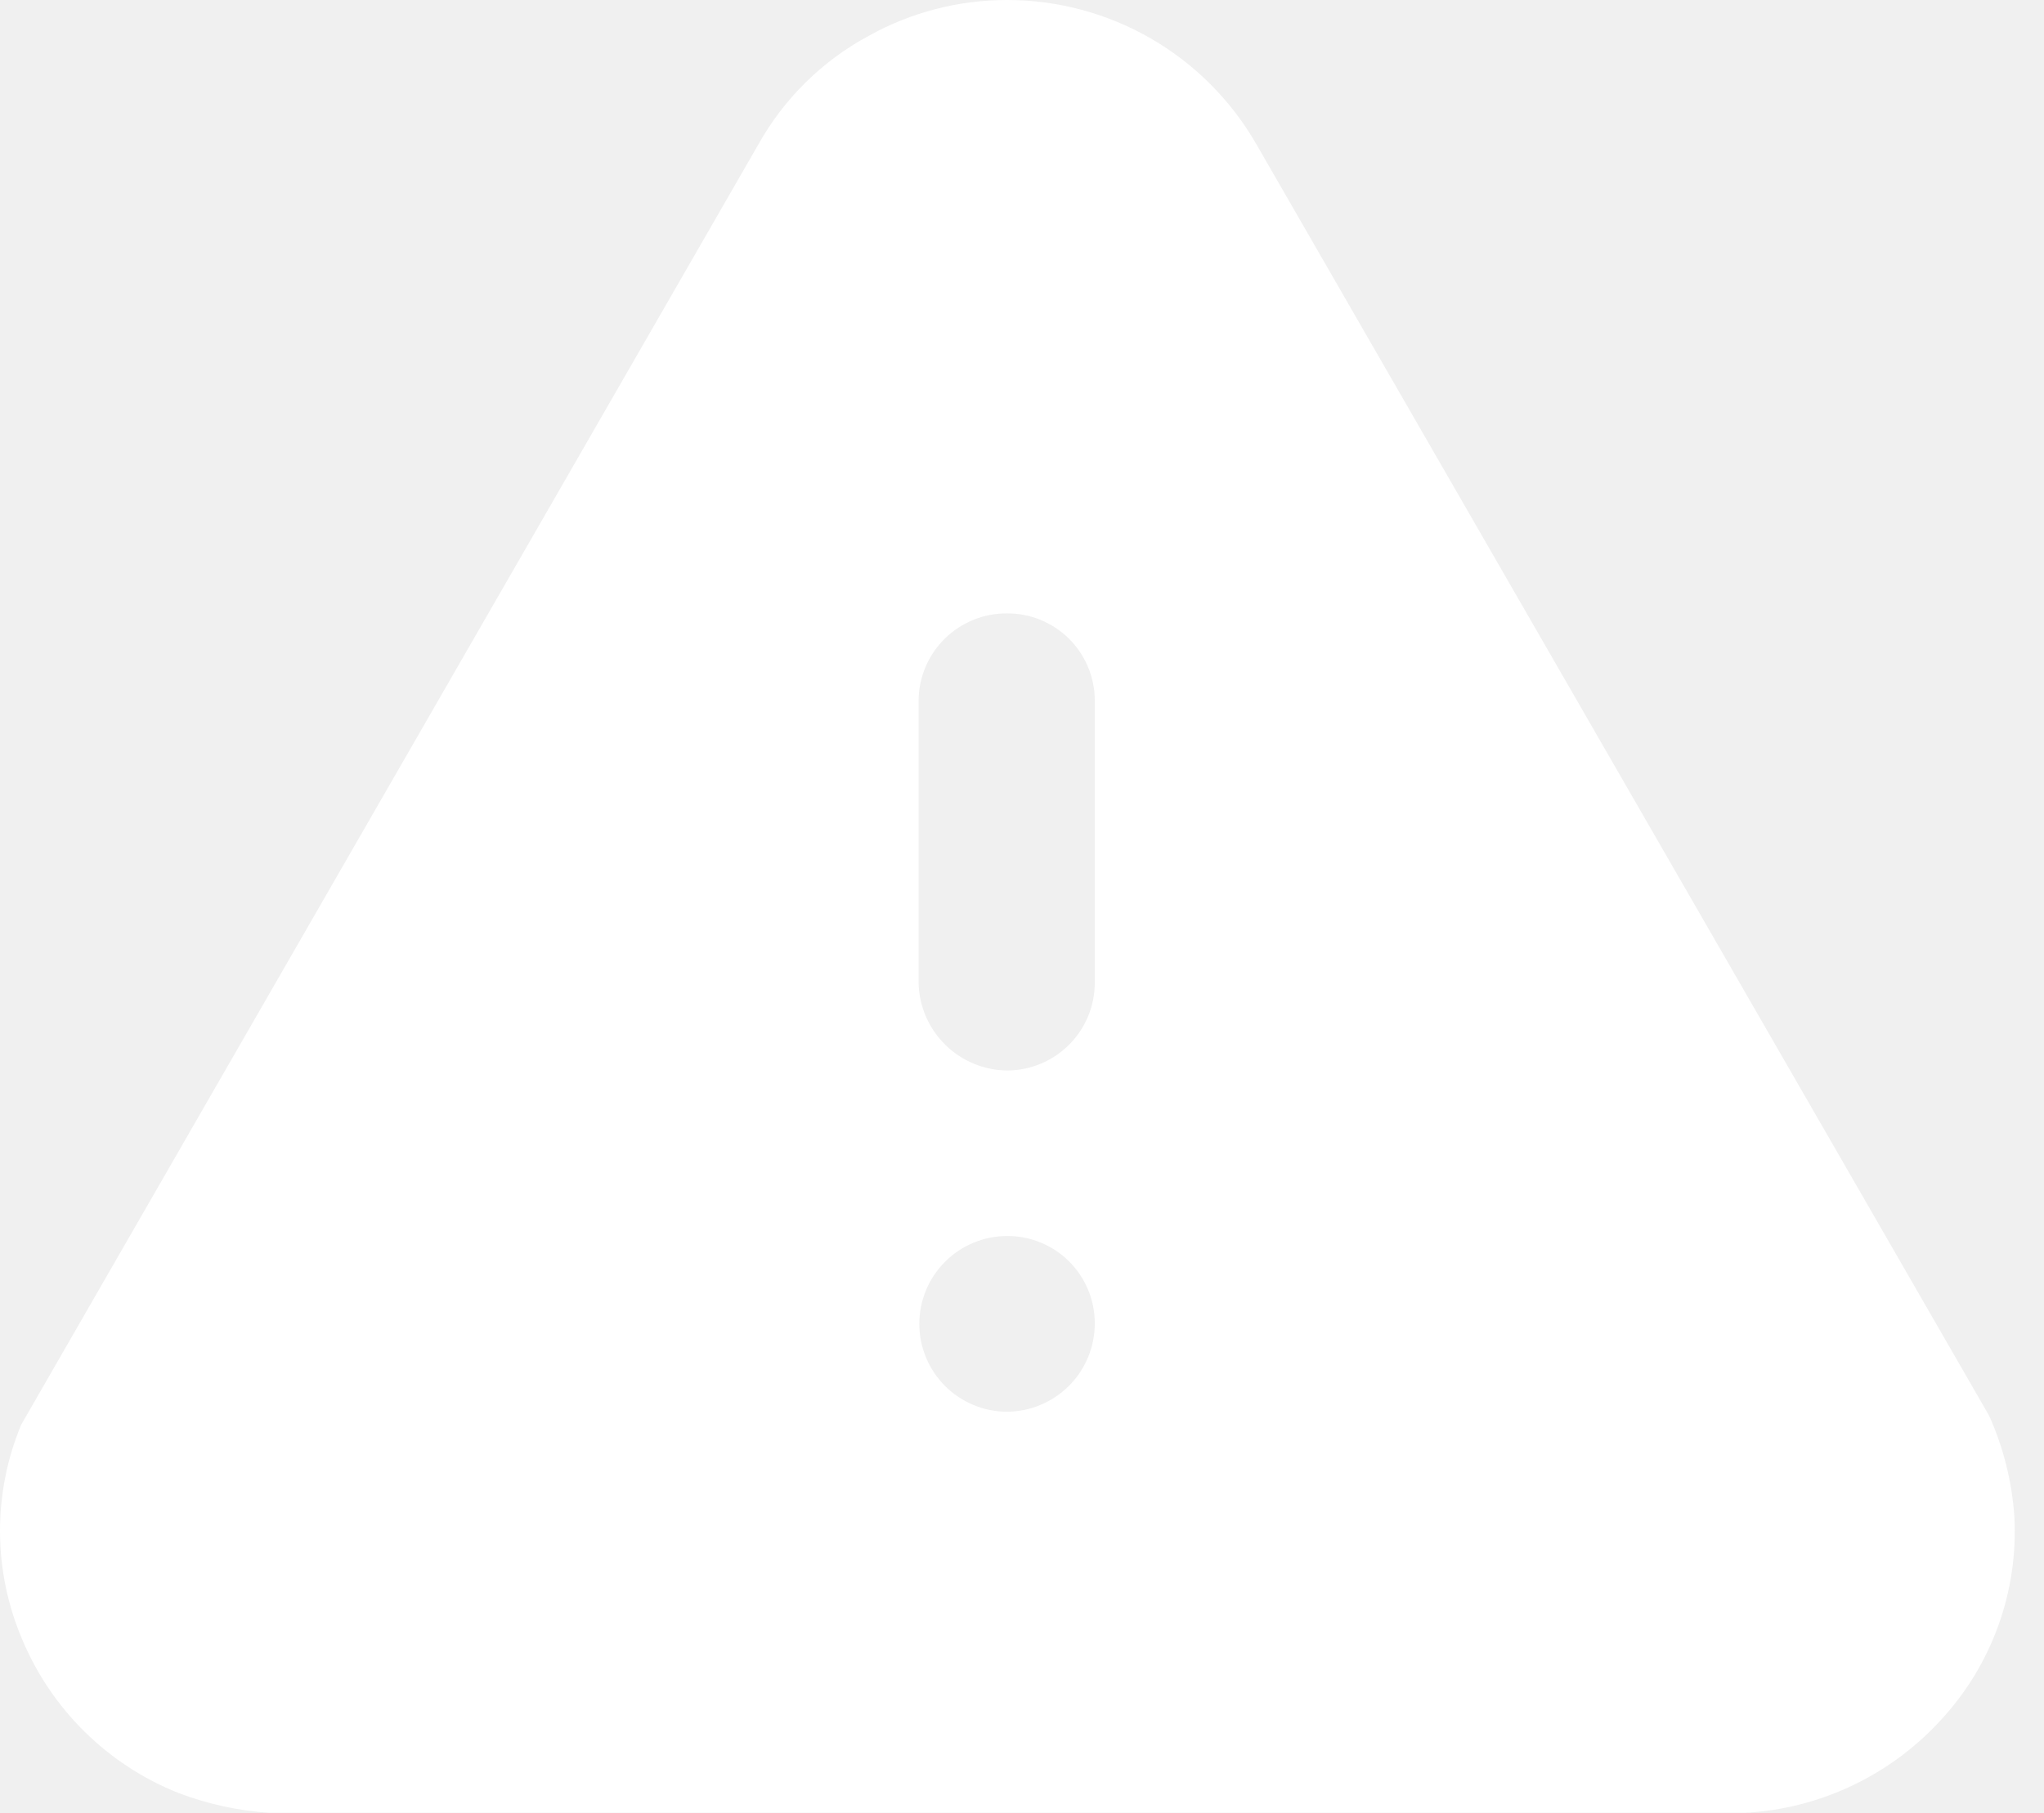
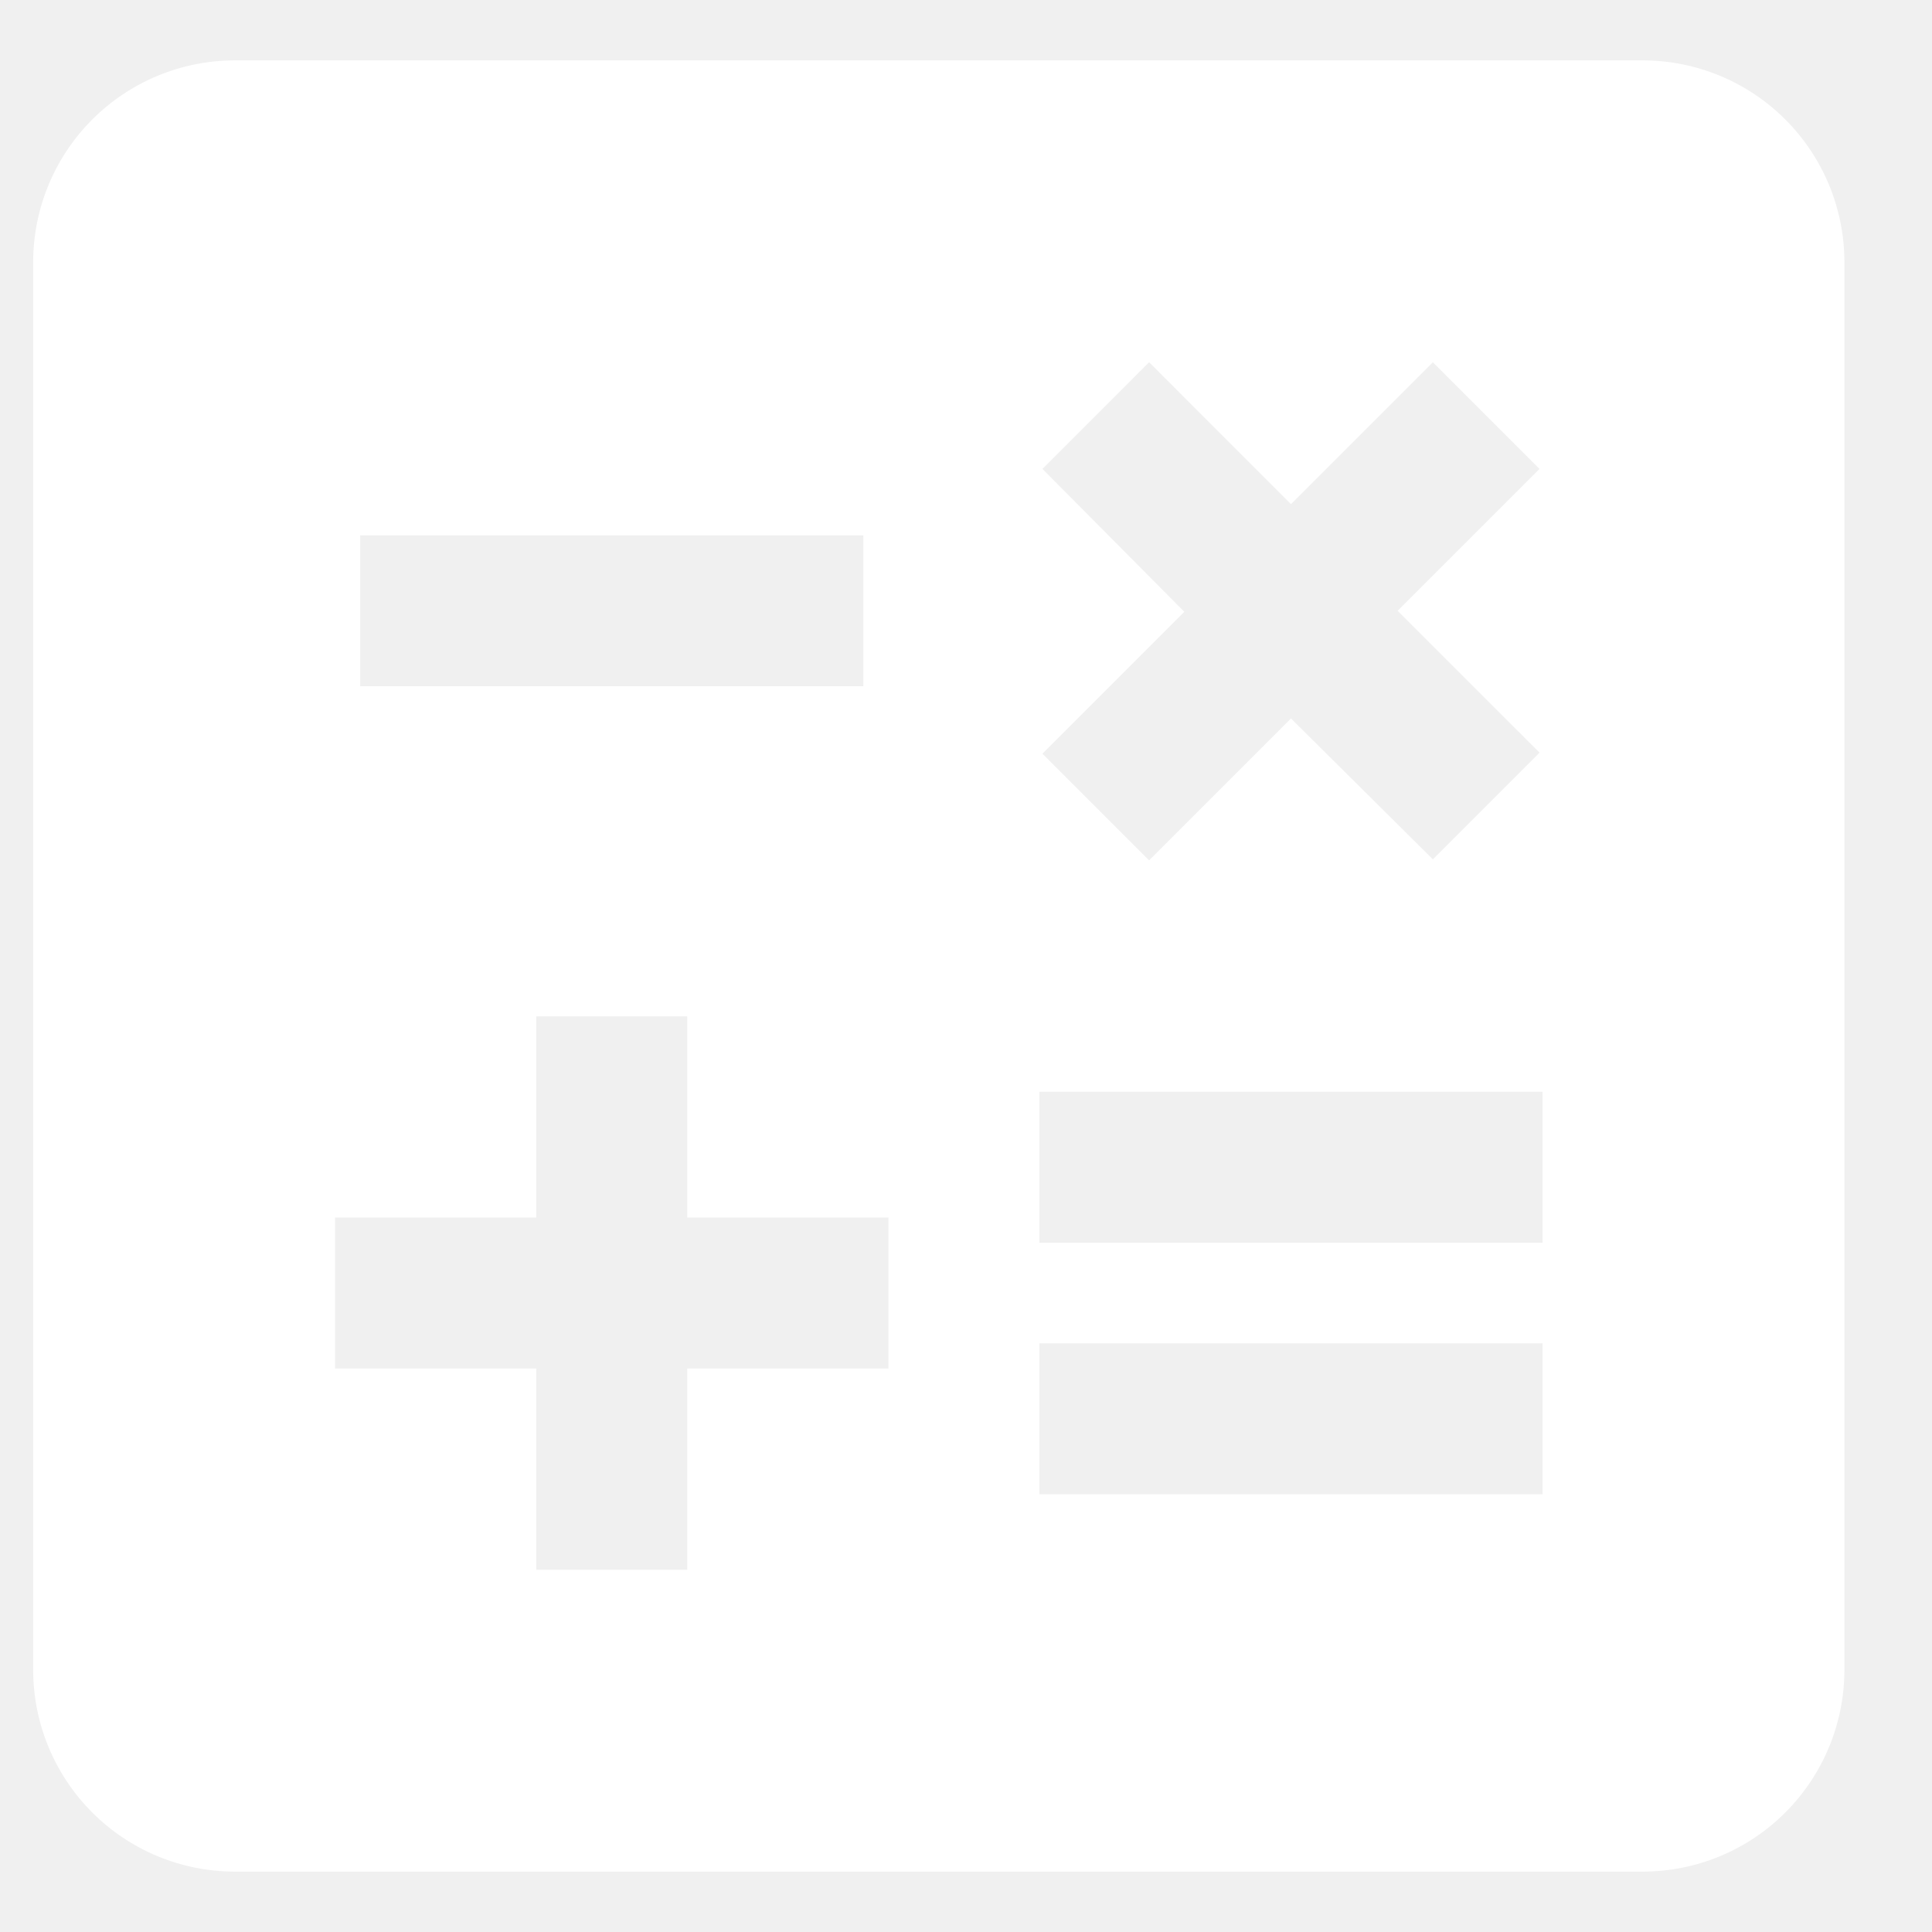
- <svg xmlns="http://www.w3.org/2000/svg" width="62" height="55" viewBox="0 0 62 55" fill="none">
-   <g clip-path="url(#clip0_3_231)">
-     <path d="M52.912 55.002H8.188C7.237 54.94 6.299 54.736 5.408 54.397C4.347 53.974 3.382 53.343 2.568 52.541C1.754 51.74 1.109 50.784 0.669 49.73C0.232 48.702 0.005 47.597 0 46.48C-0.004 45.363 0.214 44.256 0.643 43.225L23.005 4.379C23.788 2.981 24.954 1.836 26.366 1.079C27.642 0.372 29.077 0.001 30.536 1.00897e-05C32.078 -0.002 33.593 0.404 34.927 1.178C36.26 1.953 37.364 3.067 38.127 4.407L60.336 42.953C60.77 43.919 61.028 44.954 61.101 46.011C61.162 47.137 60.996 48.264 60.613 49.325C60.23 50.387 59.637 51.36 58.87 52.187C57.331 53.872 55.191 54.883 52.912 55.002ZM30.552 37.5C30.201 37.5 29.855 37.569 29.531 37.703C29.208 37.837 28.914 38.033 28.666 38.281C28.419 38.528 28.222 38.822 28.088 39.146C27.954 39.469 27.885 39.816 27.885 40.166C27.885 40.516 27.954 40.863 28.088 41.186C28.222 41.51 28.419 41.803 28.666 42.051C28.914 42.299 29.208 42.495 29.531 42.629C29.855 42.763 30.201 42.832 30.552 42.832C31.261 42.826 31.94 42.538 32.438 42.032C32.936 41.527 33.213 40.844 33.208 40.134C33.204 39.433 32.922 38.761 32.425 38.268C31.927 37.774 31.253 37.498 30.552 37.5ZM30.552 18.61C29.846 18.604 29.167 18.878 28.663 19.371C28.158 19.865 27.871 20.539 27.863 21.244V29.811C27.875 30.518 28.163 31.193 28.665 31.691C29.167 32.19 29.844 32.472 30.552 32.479C31.257 32.476 31.933 32.194 32.431 31.694C32.929 31.194 33.209 30.517 33.208 29.811V21.244C33.204 20.543 32.922 19.872 32.425 19.378C31.927 18.884 31.253 18.608 30.552 18.61Z" fill="white" />
+ <svg xmlns="http://www.w3.org/2000/svg" width="71" height="71" viewBox="0 0 71 71" fill="none">
+   <g clip-path="url(#clip0_805_315)">
+     <g clip-path="url(#clip1_805_315)">
+       <path d="M60.385 2.219H8.615C6.655 2.224 4.777 3.005 3.391 4.391C2.005 5.777 1.224 7.655 1.219 9.615V61.385C1.224 63.345 2.005 65.223 3.391 66.609C4.777 67.995 6.655 68.776 8.615 68.781H60.385C62.345 68.776 64.223 67.995 65.609 66.609C66.995 65.223 67.776 63.345 67.781 61.385V9.615C67.776 7.655 66.995 5.777 65.609 4.391C64.223 3.005 62.345 2.224 60.385 2.219ZM38.309 17.232L42.229 13.312L47.443 18.527L52.657 13.312L56.577 17.232L51.362 22.446L56.577 27.66L52.657 31.58L47.443 26.403L42.229 31.617L38.309 27.697L43.523 22.483L38.309 17.232ZM13.237 19.673H31.727V25.22H13.237V19.673ZM32.651 50.292H25.255V57.688H19.708V50.292H12.312V44.745H19.708V37.349H25.255V44.745H32.651V50.292ZM56.688 54.914H38.198V49.367H56.688V54.914ZM56.688 45.669H38.198V40.122H56.688V45.669Z" fill="white" />
+     </g>
  </g>
  <defs>
-     <clipPath id="clip0_3_231">
-       <rect width="61.113" height="55" fill="white" />
+     <clipPath id="clip0_805_315">
+       <rect width="71" height="71" fill="white" />
+     </clipPath>
+     <clipPath id="clip1_805_315">
+       <rect width="71" height="71" fill="white" transform="translate(-1)" />
    </clipPath>
  </defs>
</svg>
